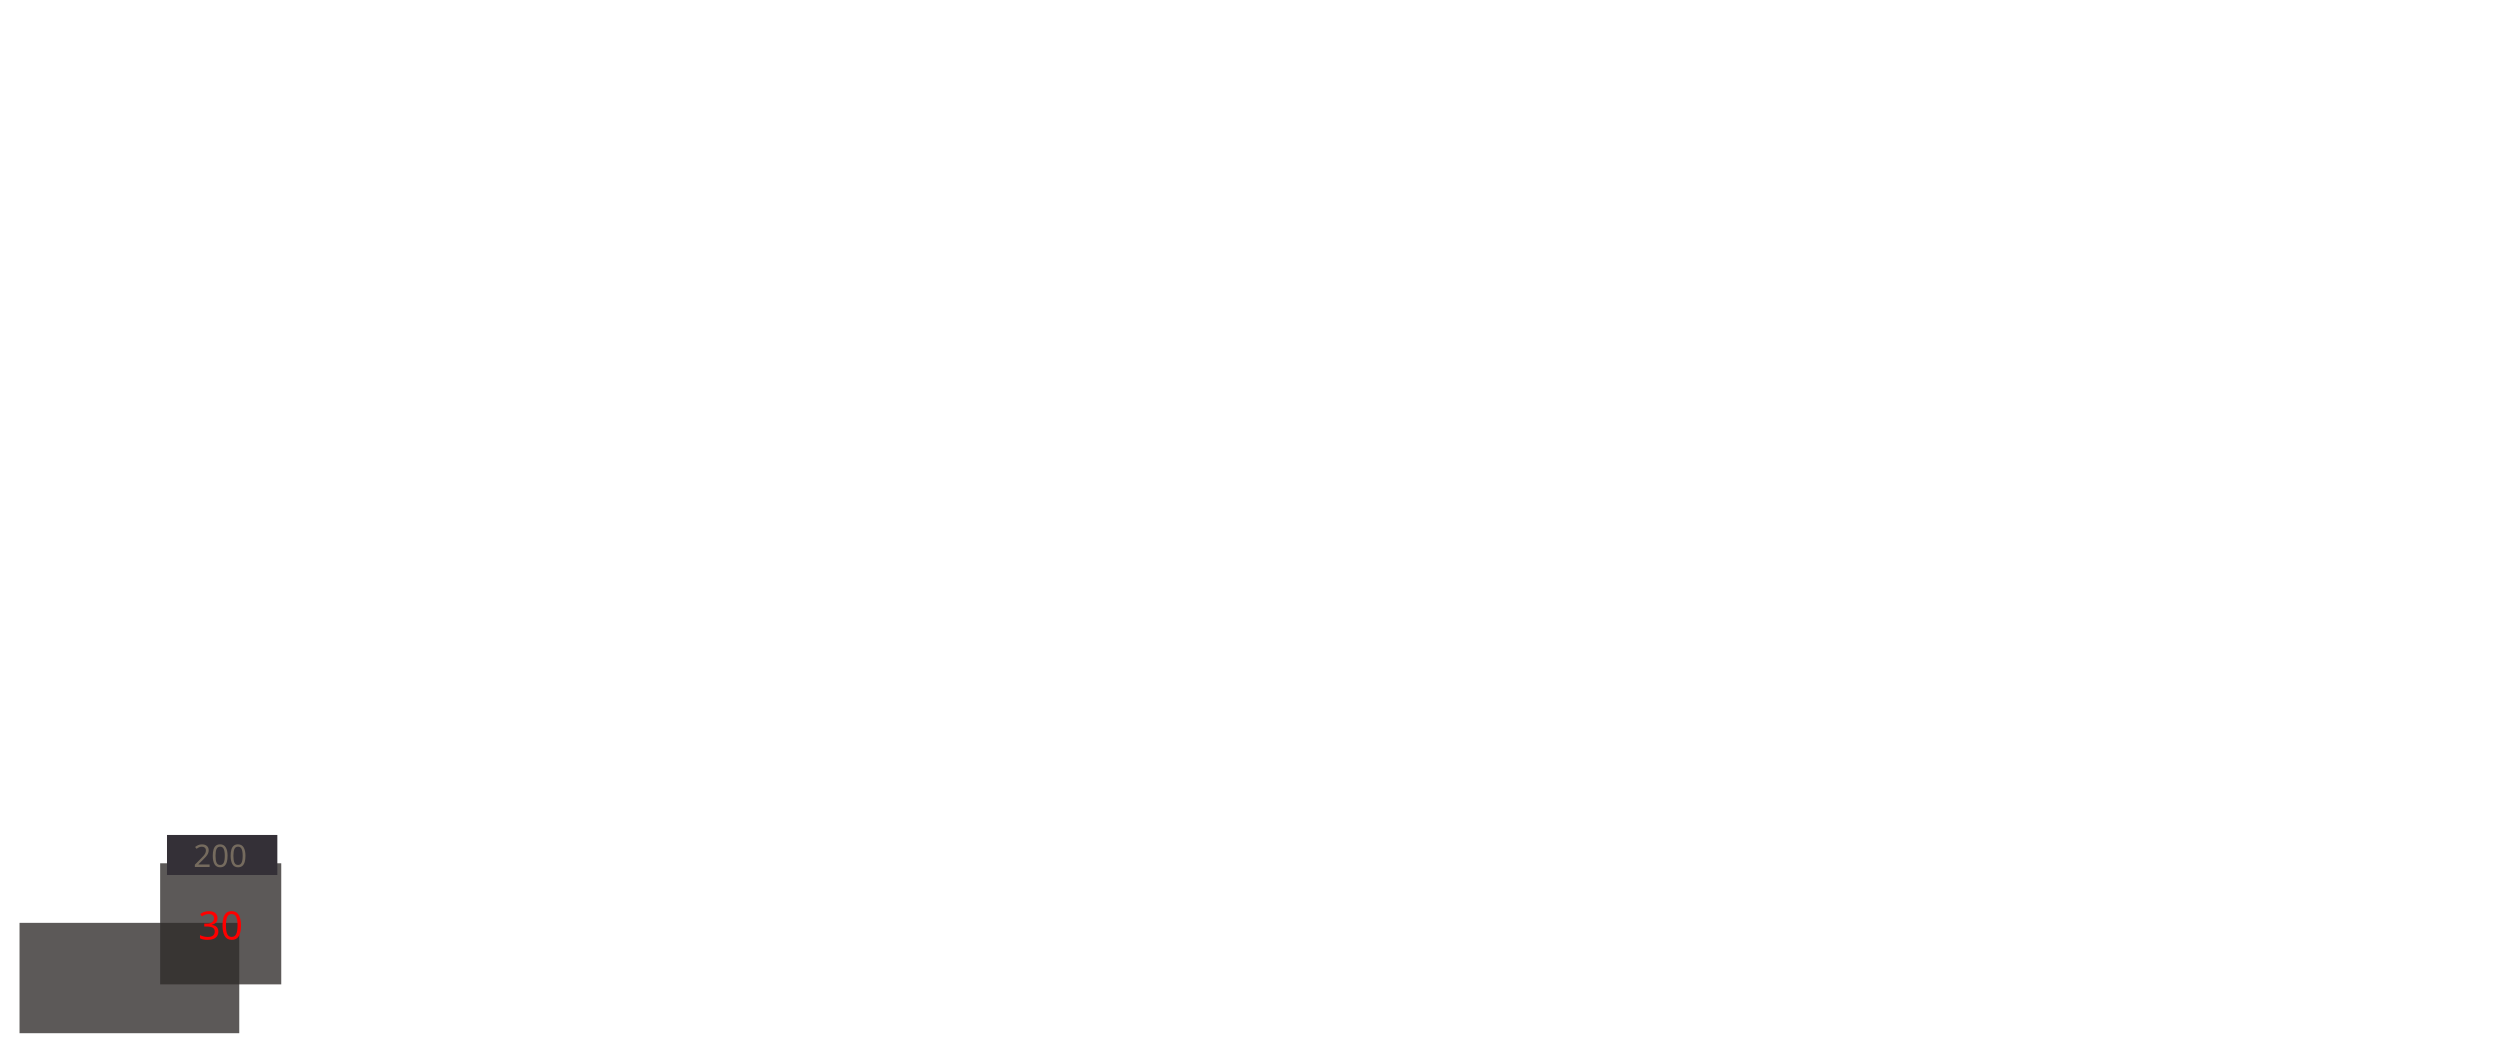
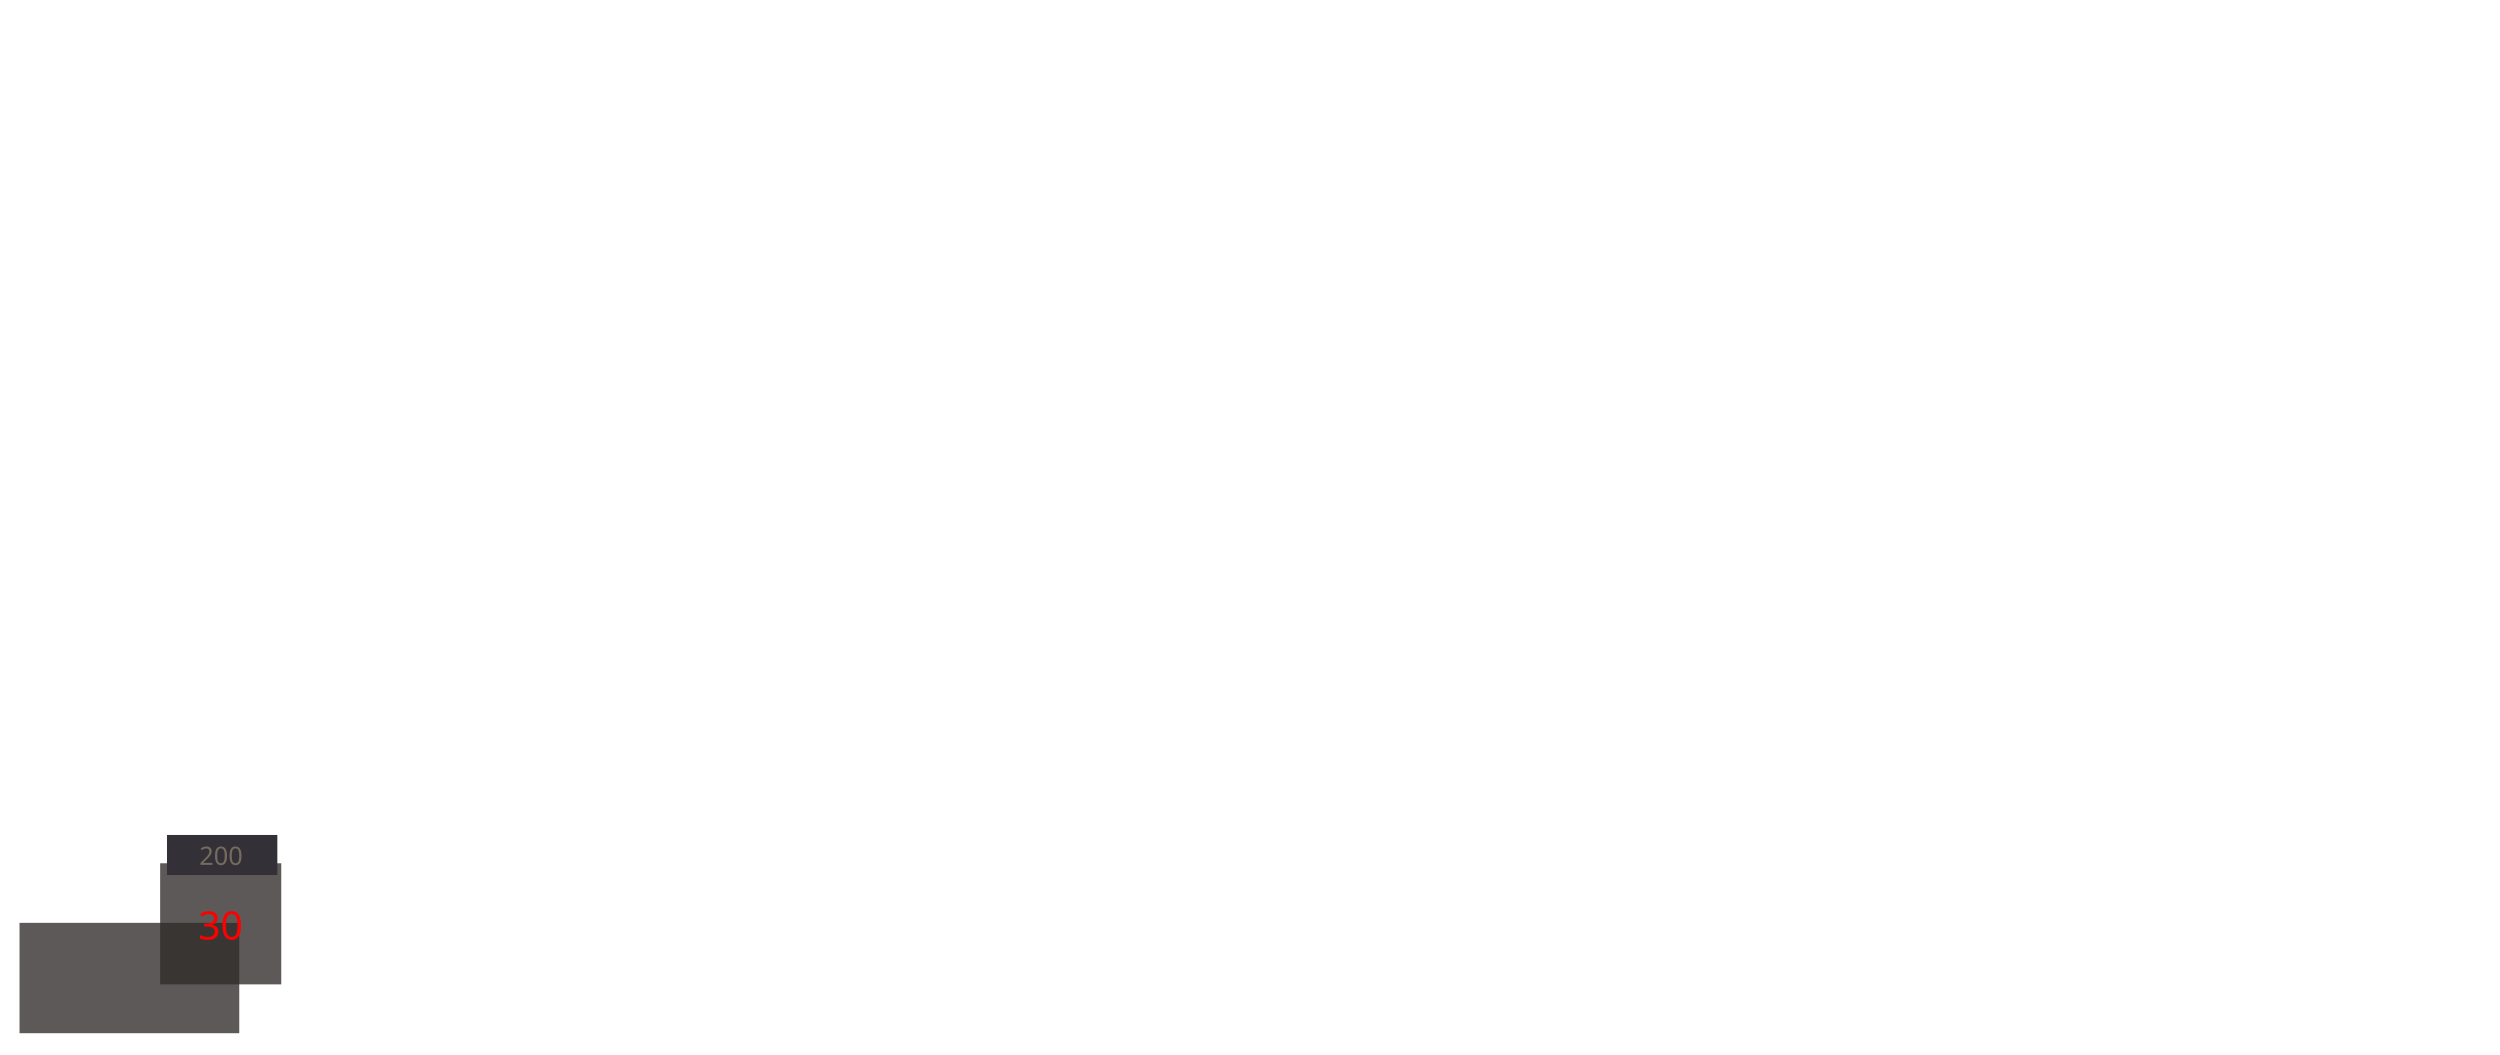
<svg xmlns="http://www.w3.org/2000/svg" width="2560" height="1080" viewBox="0 0 2560 1080" data-scale="1">
  <rect x="20" y="945" width="225" height="113" fill="#2e2b2a" fill-opacity="0.78" data-e="2" />
  <rect x="164" y="884" width="124" height="124" fill="#2e2b2a" fill-opacity="0.78" data-e="3" />
  <rect x="171" y="855" width="113" height="41" fill="#343037" data-e="4" />
  <text x="203" y="962" font-family="TF2 Secondary" font-size="40" font-weight="500" fill="#ff0000" xml:space="preserve" data-e="5">30</text>
-   <text x="198" y="887.8" font-family="TF2 Secondary" font-size="32" font-weight="500" fill="#756b5e" xml:space="preserve" data-e="6">200</text>
+   <text x="204" y="885.65" font-family="TF2 Secondary" font-size="26" font-weight="500" fill="#756b5e" xml:space="preserve" data-e="6">200</text>
</svg>
